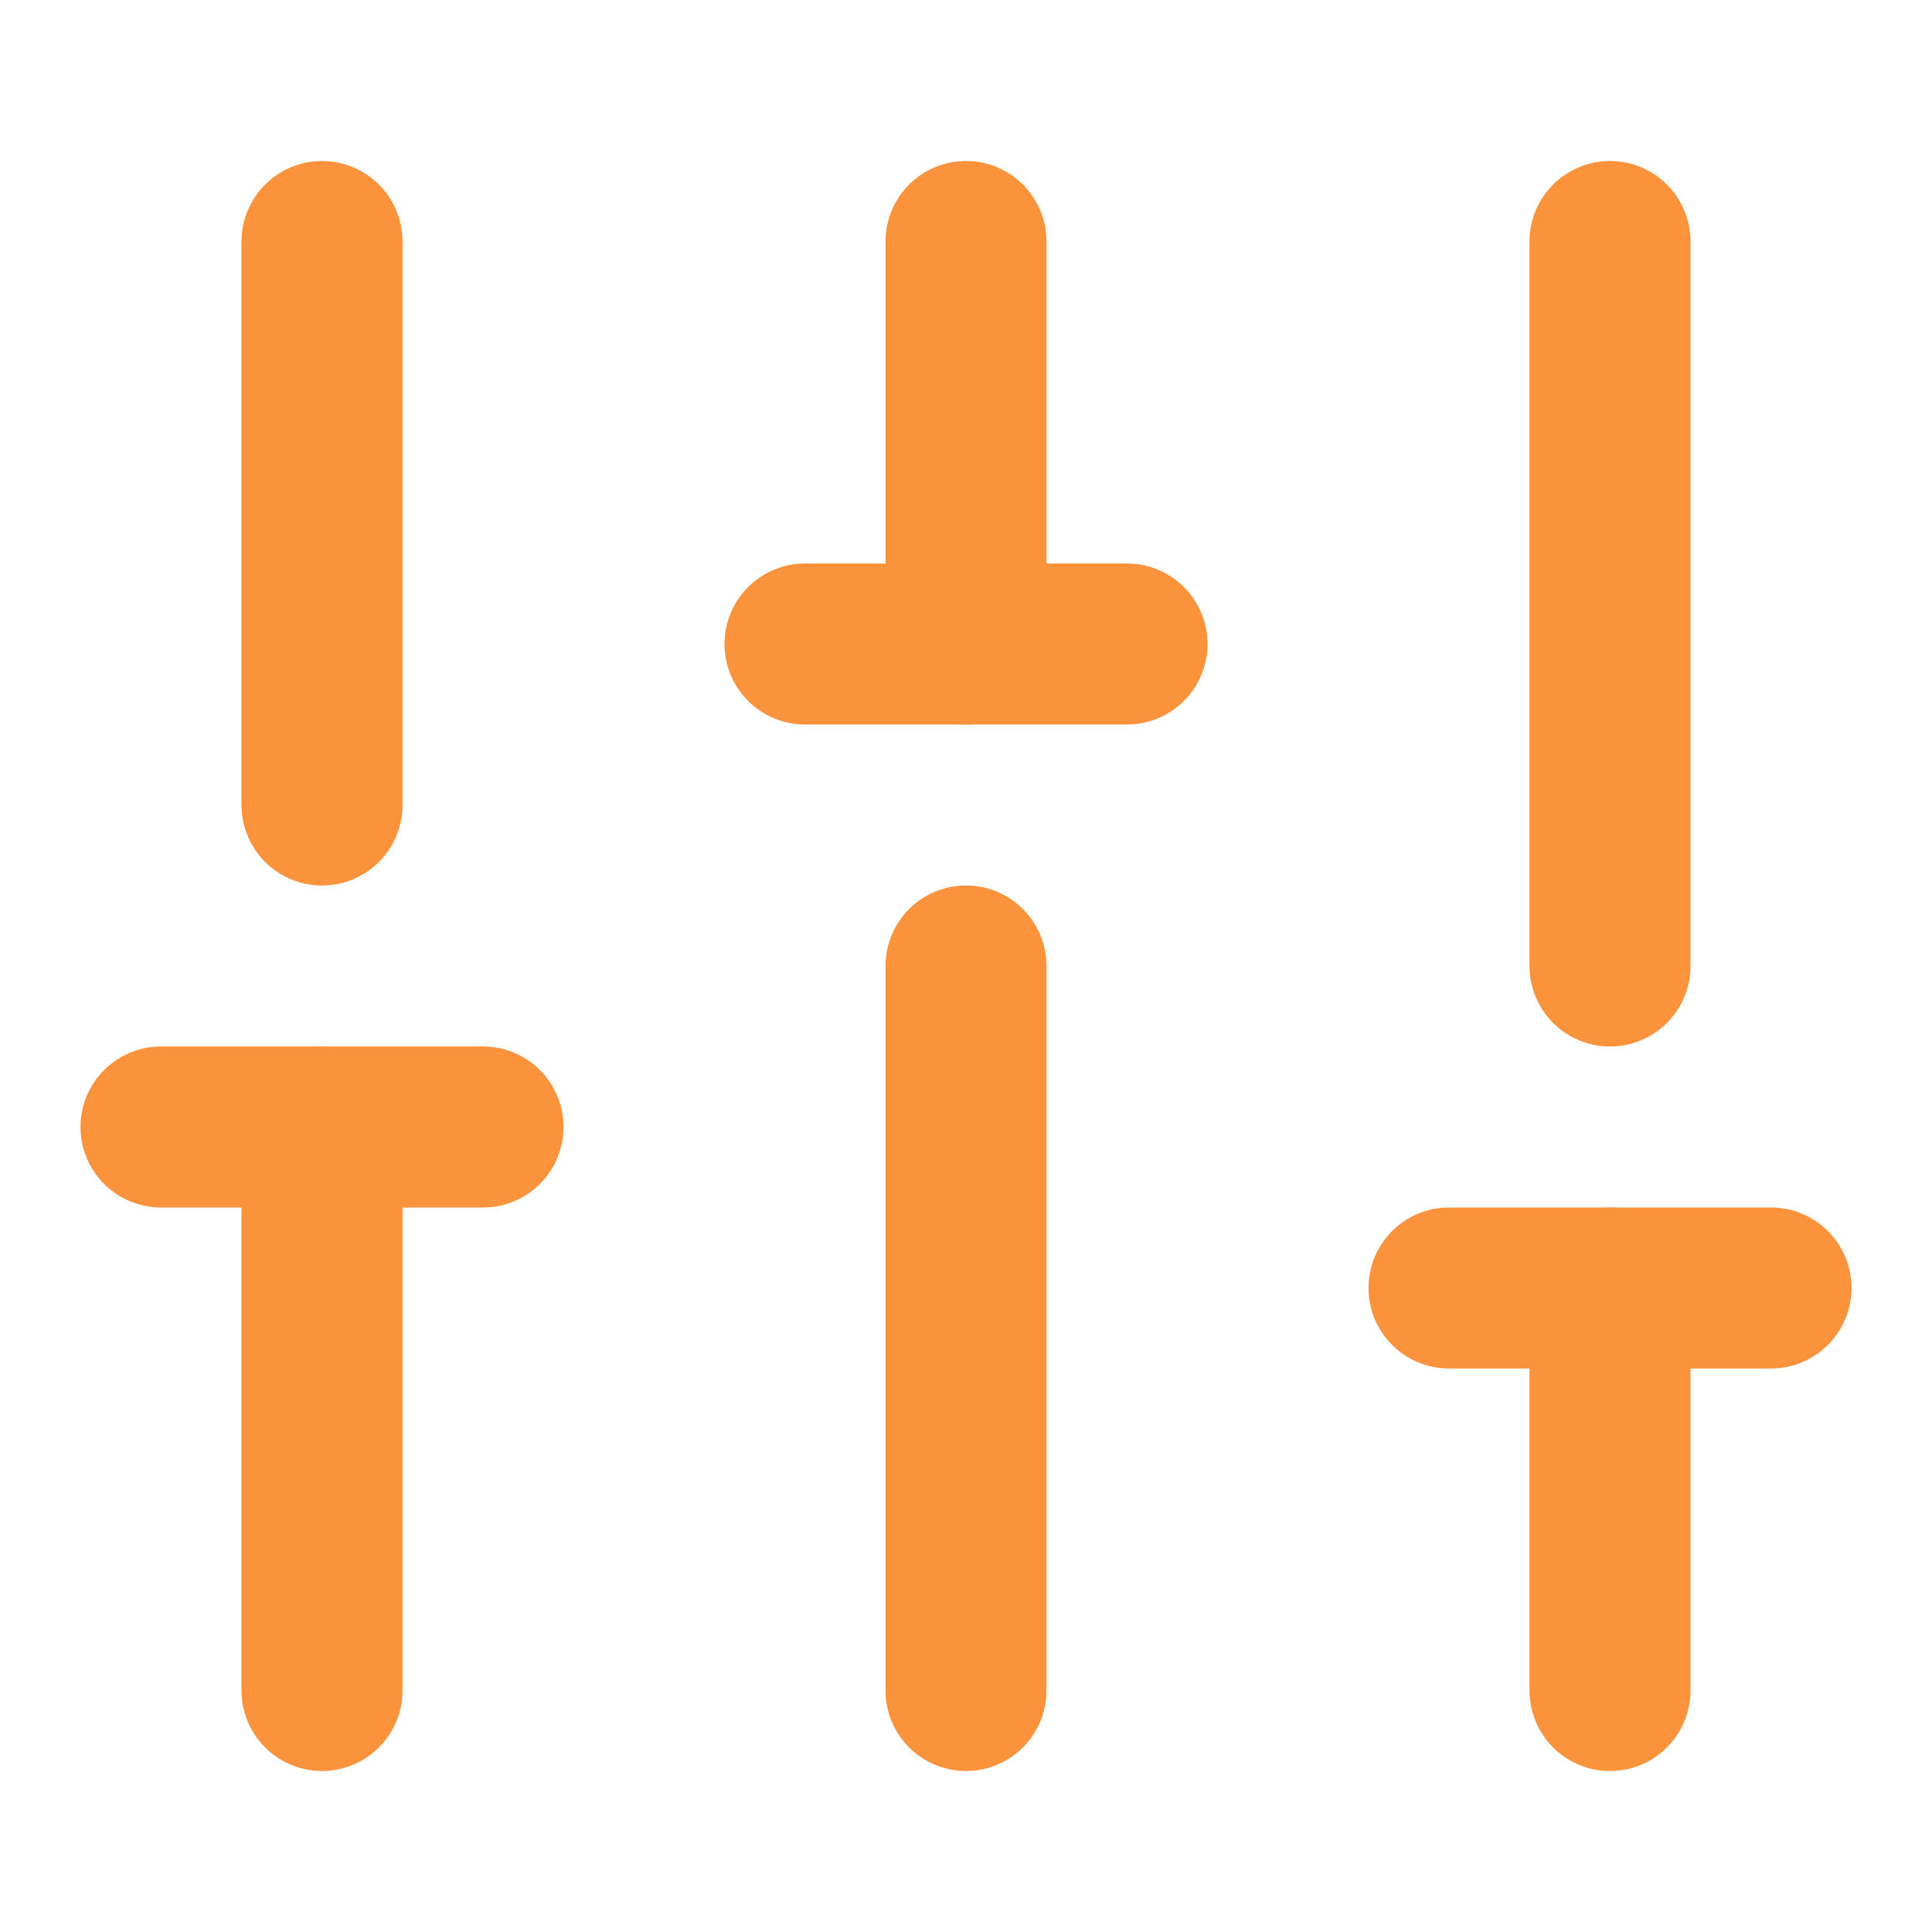
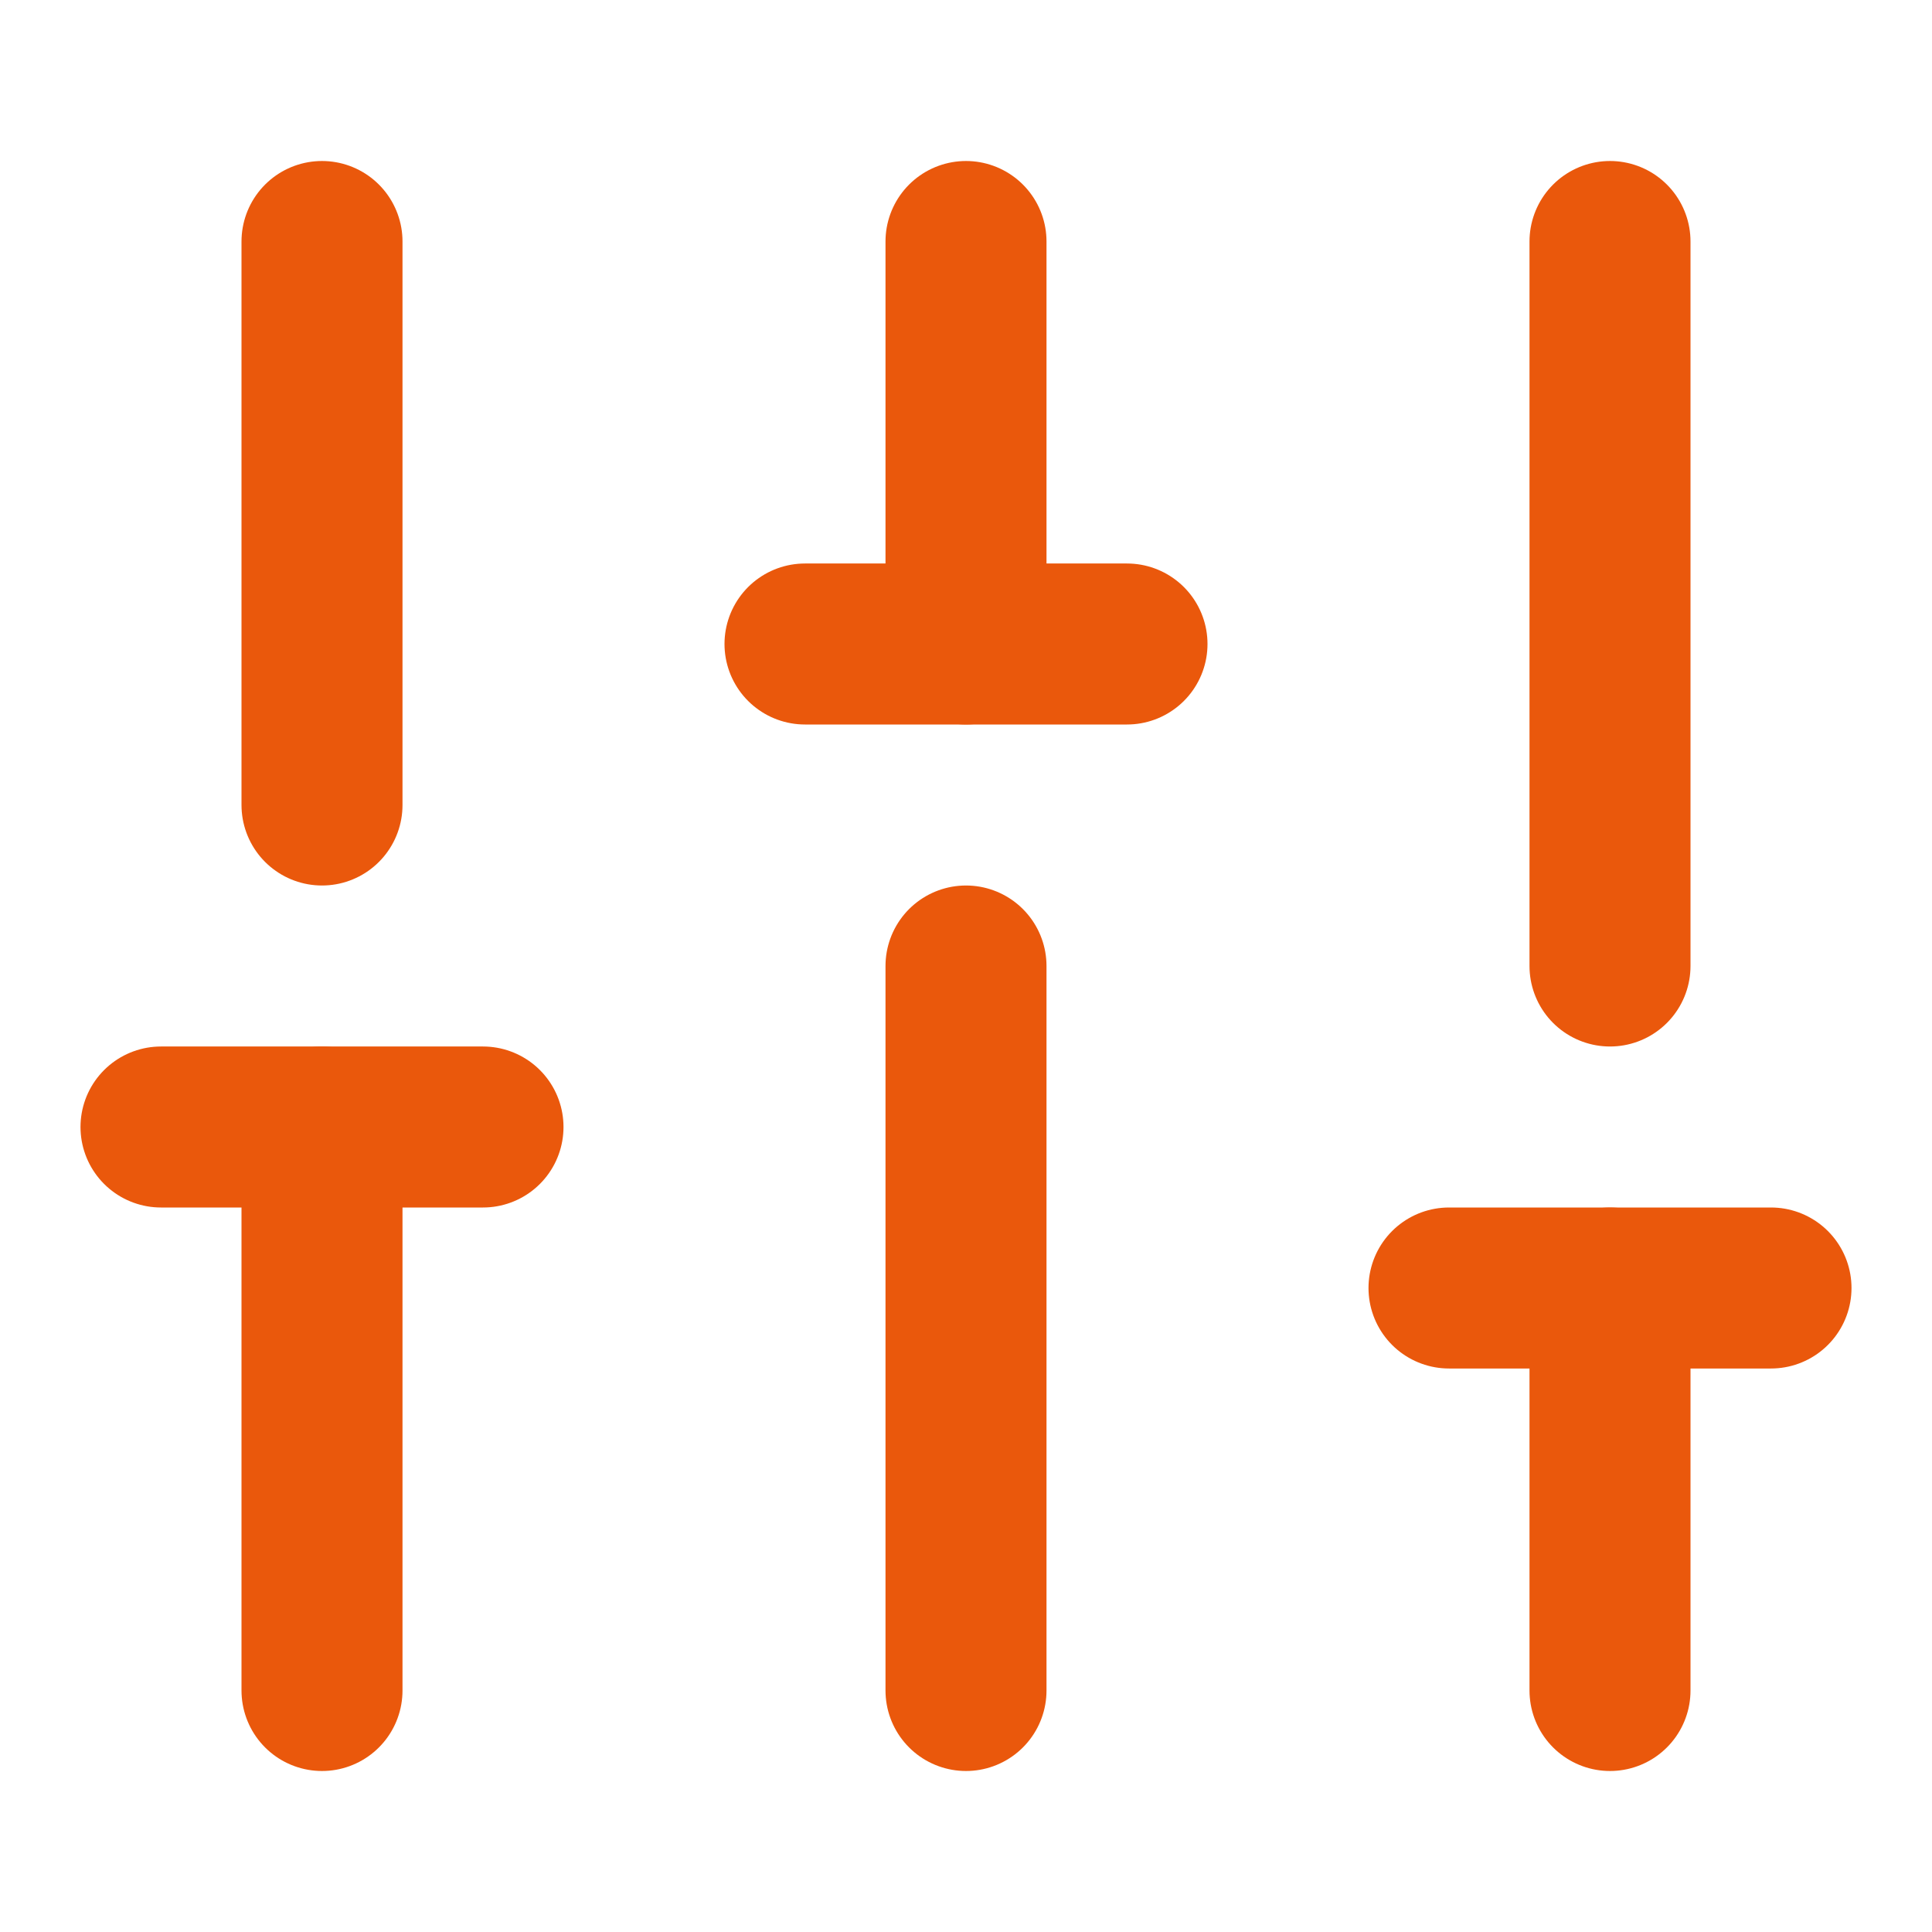
- <svg xmlns="http://www.w3.org/2000/svg" width="48" height="48" viewBox="0 0 24 24" fill="none" stroke="#fb923c" stroke-width="2" stroke-linecap="round" stroke-linejoin="round">
+ <svg xmlns="http://www.w3.org/2000/svg" width="48" height="48" viewBox="0 0 24 24" fill="none" stroke="#ea580c" stroke-width="2" stroke-linecap="round" stroke-linejoin="round">
  <line x1="4" x2="4" y1="21" y2="14" />
  <line x1="4" x2="4" y1="10" y2="3" />
  <line x1="12" x2="12" y1="21" y2="12" />
  <line x1="12" x2="12" y1="8" y2="3" />
  <line x1="20" x2="20" y1="21" y2="16" />
  <line x1="20" x2="20" y1="12" y2="3" />
  <line x1="2" x2="6" y1="14" y2="14" />
  <line x1="10" x2="14" y1="8" y2="8" />
  <line x1="18" x2="22" y1="16" y2="16" />
</svg>
